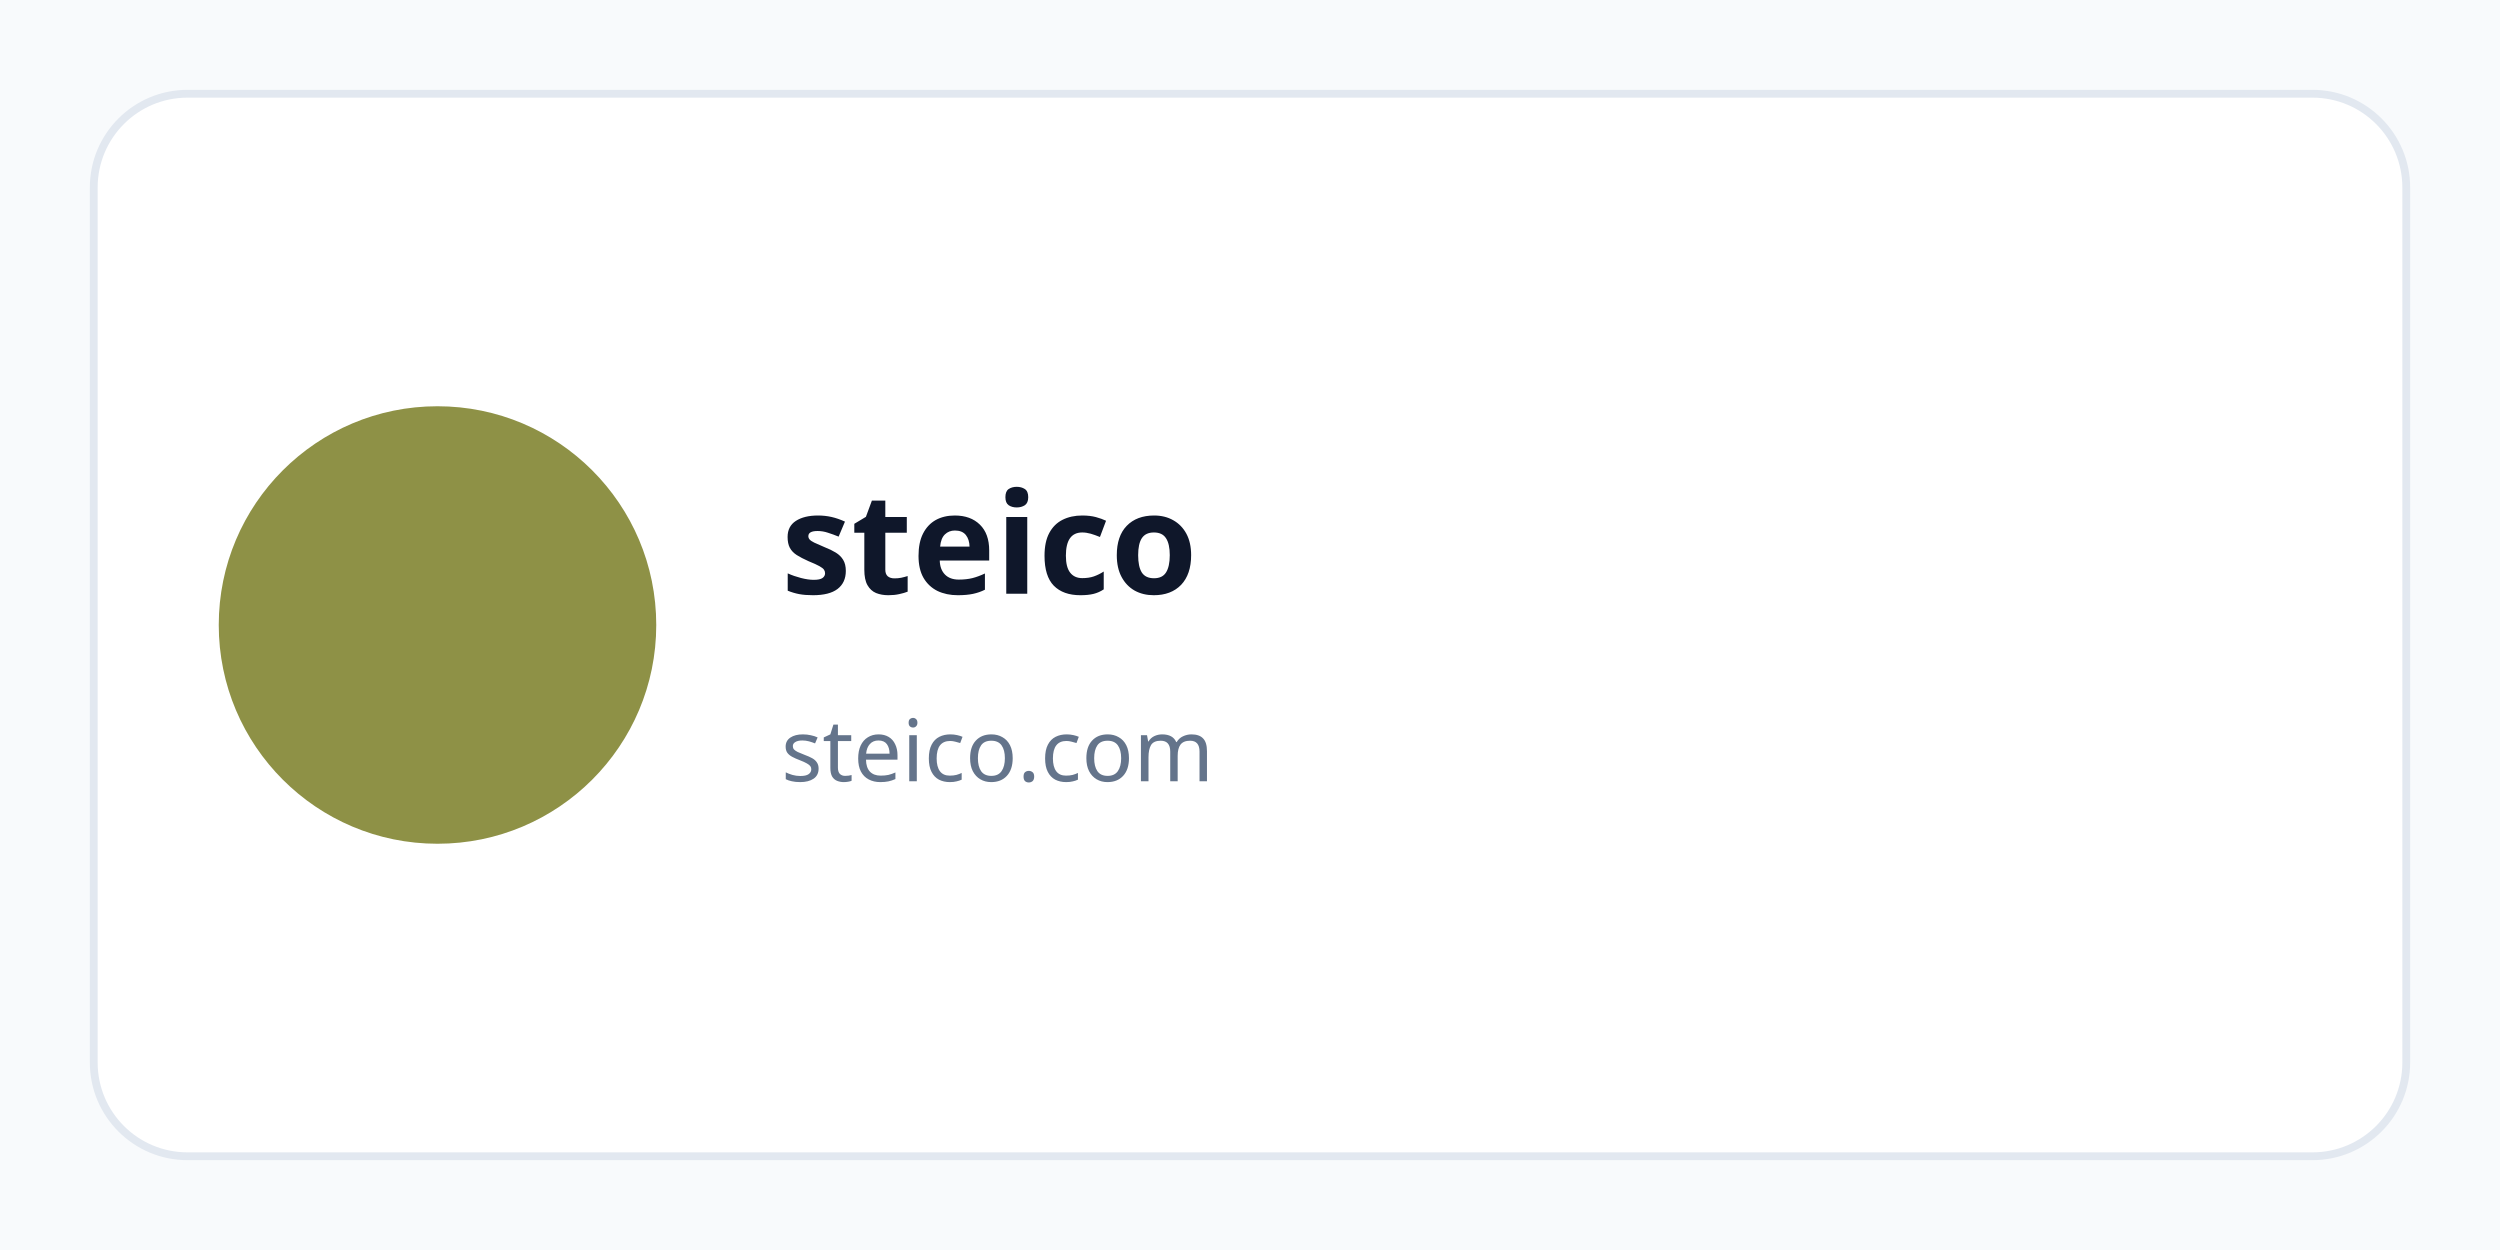
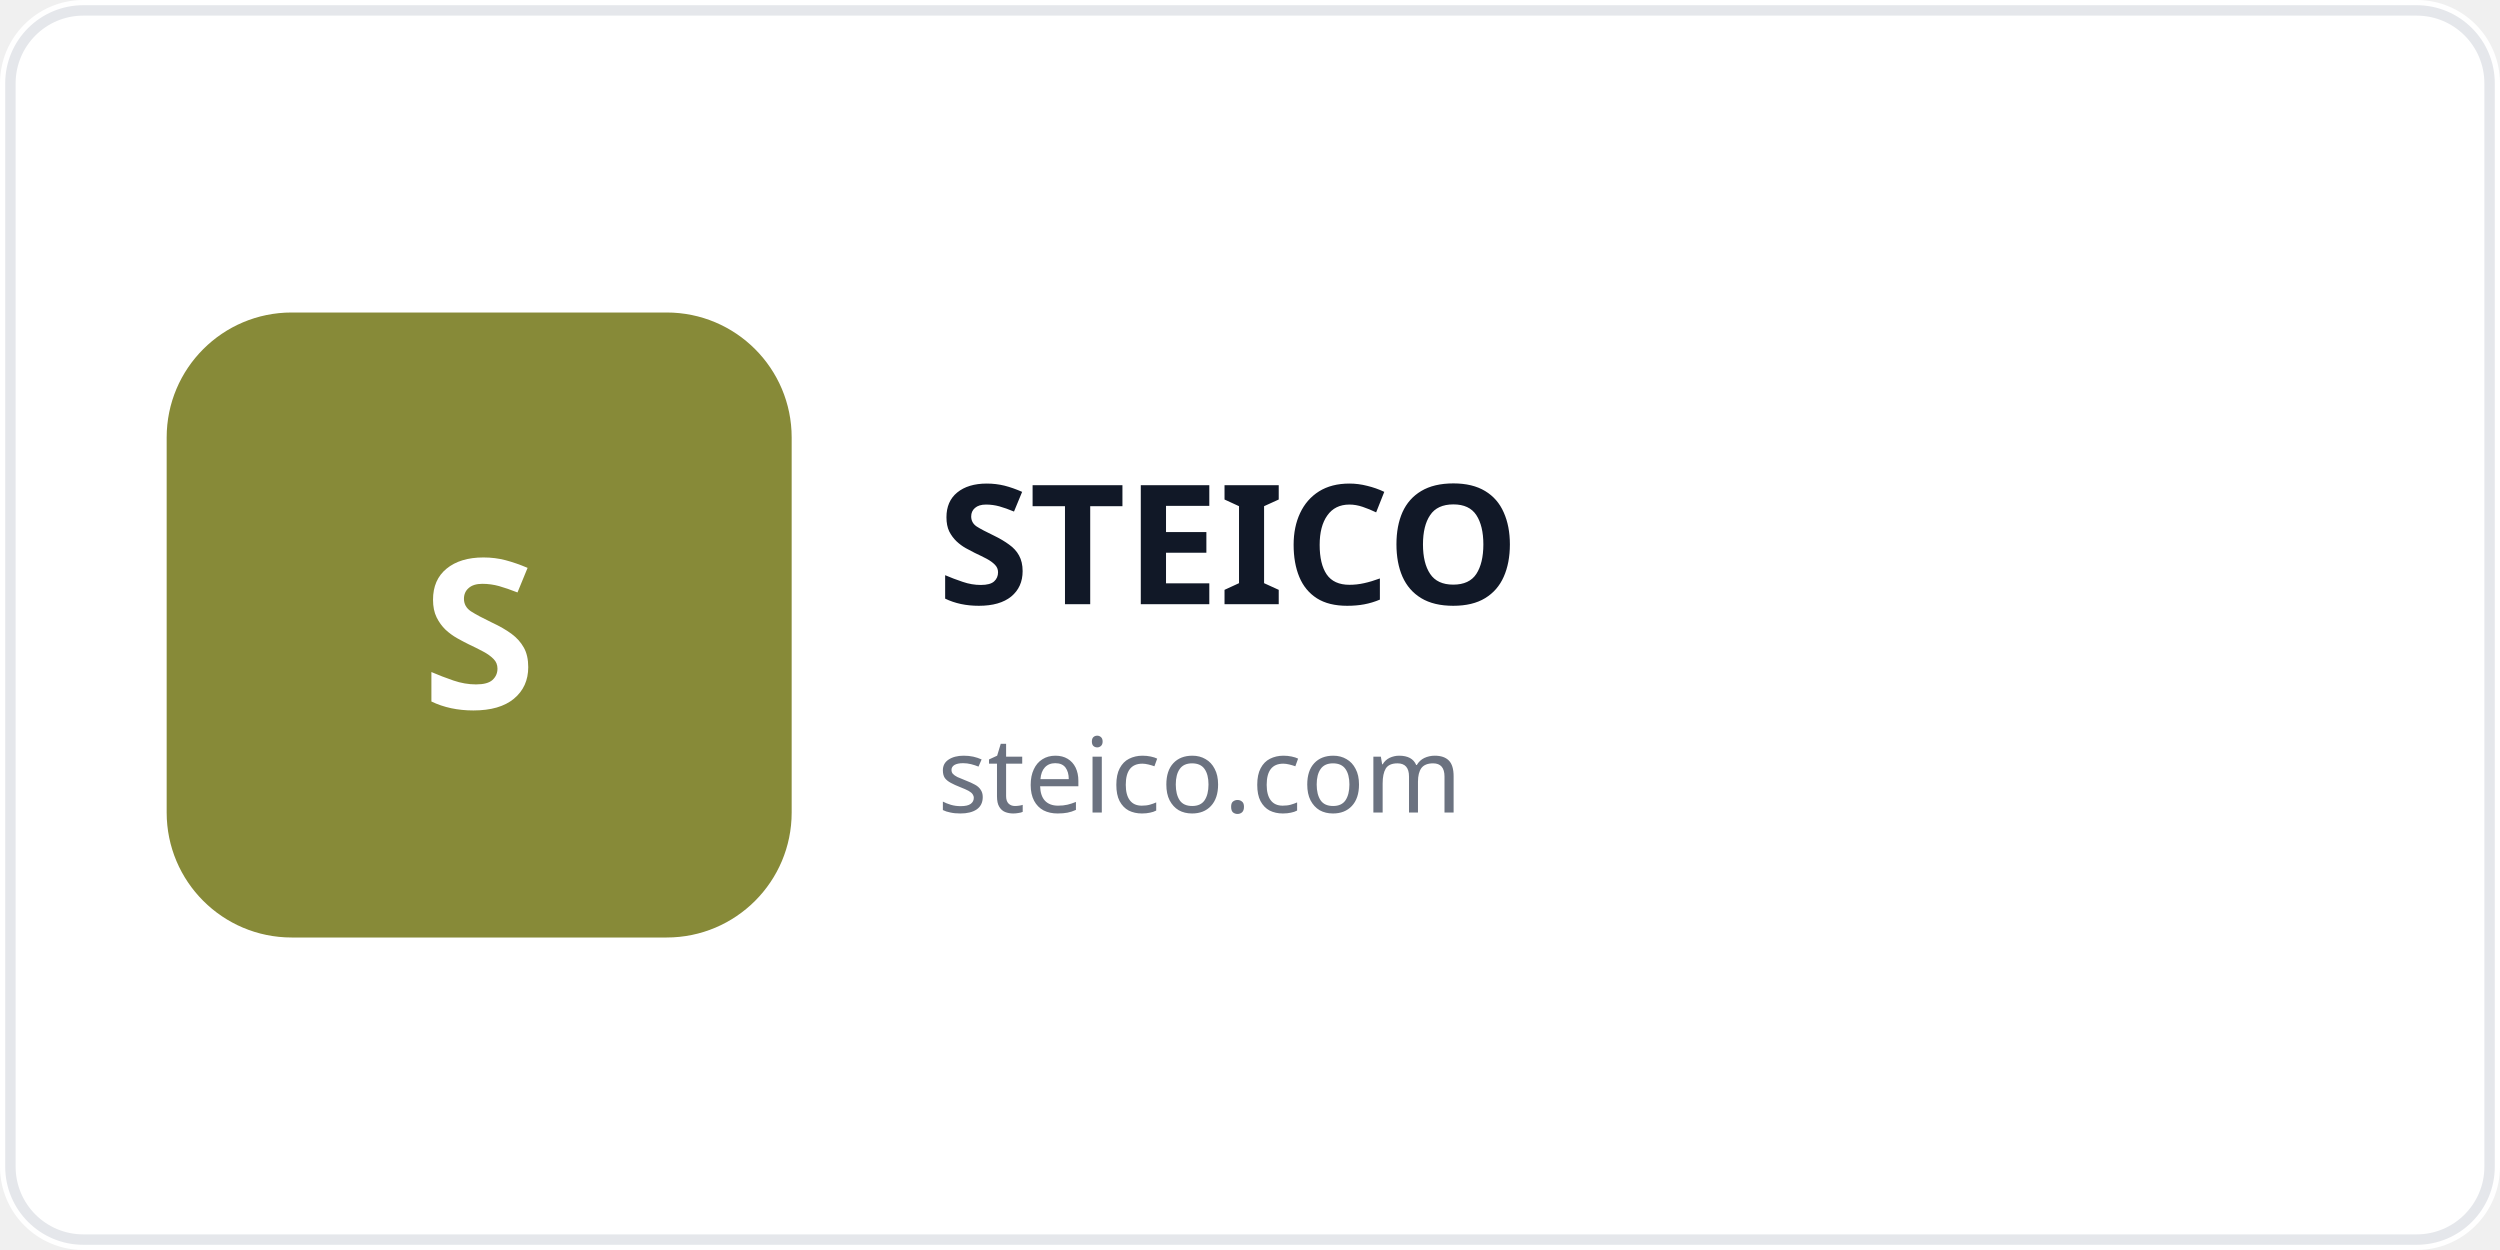
- <svg xmlns="http://www.w3.org/2000/svg" width="320" height="160" viewBox="0 0 320 160">
-   <rect width="320" height="160" fill="#f8fafc" />
-   <rect x="12" y="12" width="296" height="136" rx="12" fill="#fff" stroke="#e2e8f0" />
-   <circle cx="56" cy="80" r="28" fill="hsl(62, 35%, 42%)" />
-   <text x="100" y="76" font-family="system-ui,sans-serif" font-size="18" font-weight="700" fill="#0f172a">steico</text>
-   <text x="100" y="100" font-family="system-ui,sans-serif" font-size="11" fill="#64748b">steico.com</text>
+ <svg xmlns="http://www.w3.org/2000/svg" width="240" height="120" viewBox="0 0 240 120">
+   <rect width="240" height="120" rx="8" fill="#ffffff" />
+   <rect x="1" y="1" width="238" height="118" rx="7" fill="none" stroke="#e5e7eb" />
+   <rect x="16" y="30" width="60" height="60" rx="12" fill="hsl(62,42%,38%)" />
+   <text x="46" y="68" text-anchor="middle" font-family="ui-sans-serif,system-ui,sans-serif" font-size="20" font-weight="700" fill="#fff">S</text>
+   <text x="90" y="58" font-family="ui-sans-serif,system-ui,sans-serif" font-size="16" font-weight="700" fill="#111827">STEICO</text>
+   <text x="90" y="78" font-family="ui-sans-serif,system-ui,sans-serif" font-size="10" fill="#6b7280">steico.com</text>
</svg>
